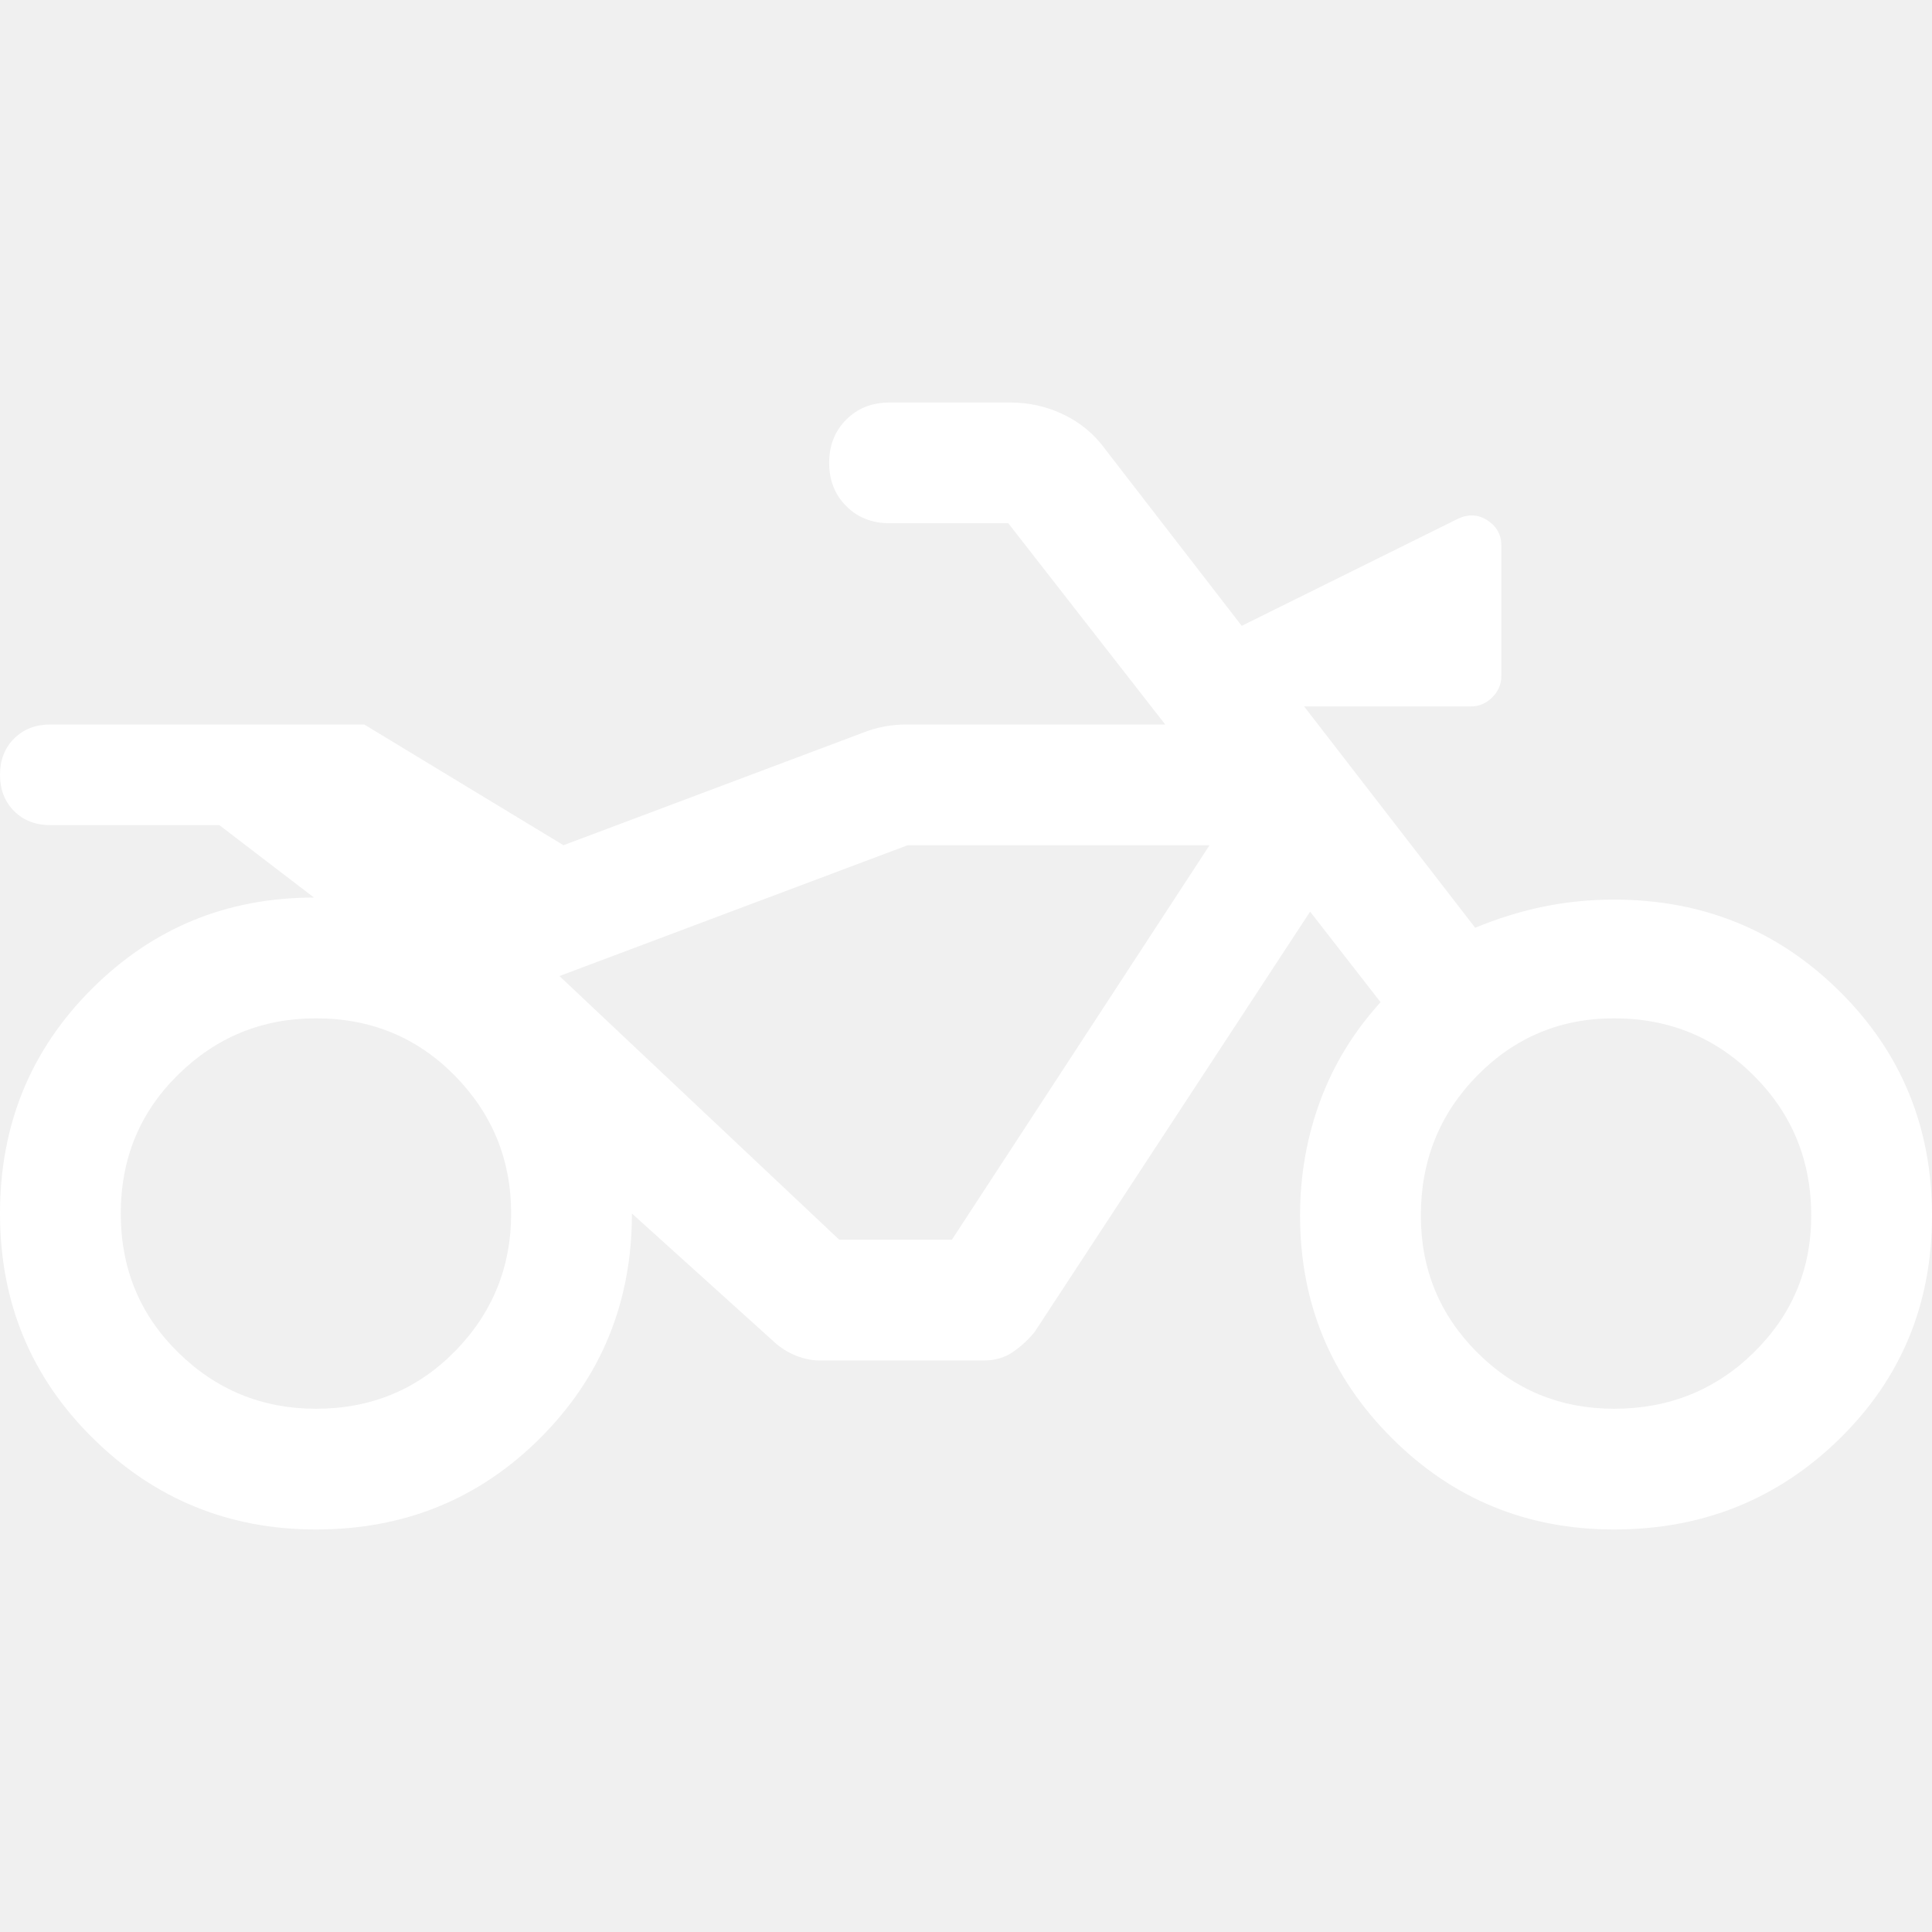
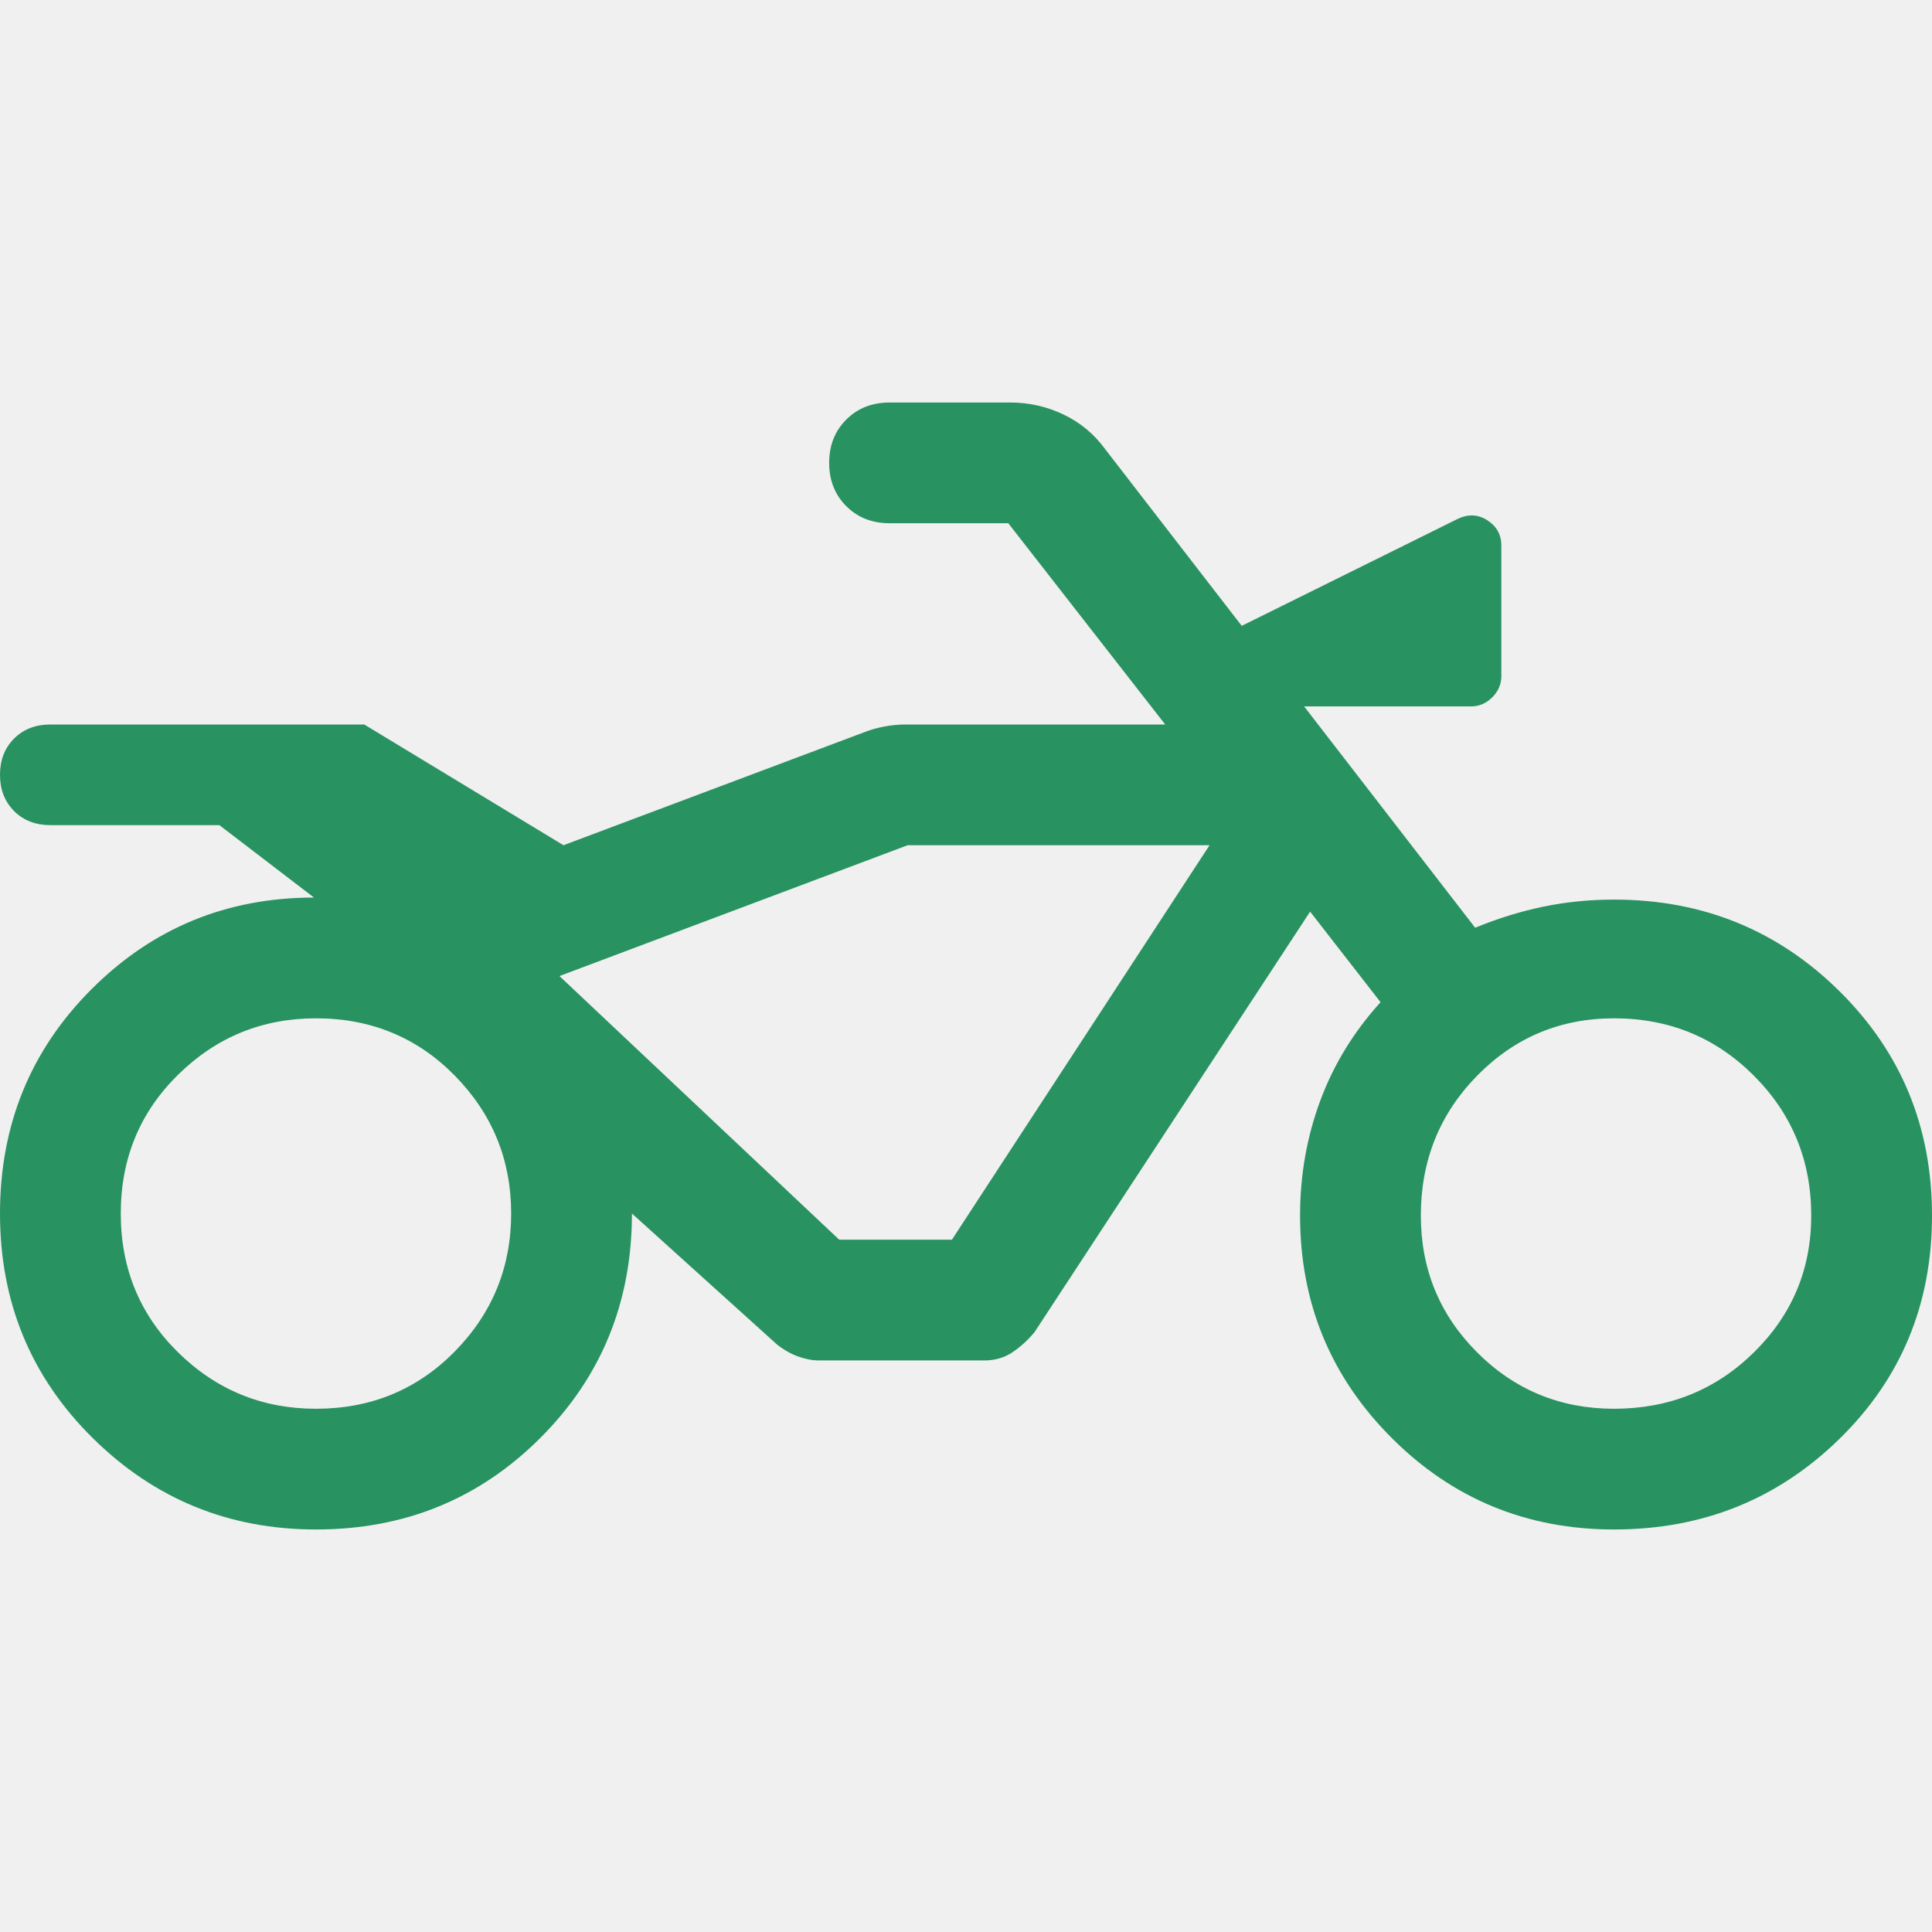
<svg xmlns="http://www.w3.org/2000/svg" width="35" height="35" viewBox="0 0 35 35" fill="none">
-   <mask id="mask0_3421_4956" style="mask-type:alpha" maskUnits="userSpaceOnUse" x="0" y="0" width="35" height="35">
-     <rect width="35" height="35" fill="#D9D9D9" />
-   </mask>
-   <g mask="url(#mask0_3421_4956)">
-     <path d="M5.724 27.708C4.144 27.708 2.795 27.155 1.677 26.049C0.559 24.943 0 23.588 0 21.984C0 20.38 0.553 19.025 1.659 17.919C2.765 16.813 4.108 16.26 5.688 16.26L3.974 14.948H0.911C0.644 14.948 0.425 14.863 0.255 14.693C0.085 14.522 0 14.304 0 14.036C0 13.769 0.085 13.55 0.255 13.38C0.425 13.21 0.644 13.125 0.911 13.125H6.599L10.208 15.312L15.641 13.271C15.762 13.222 15.89 13.186 16.023 13.161C16.157 13.137 16.285 13.125 16.406 13.125H21.109L18.266 9.479H16.115C15.799 9.479 15.537 9.376 15.331 9.169C15.124 8.963 15.021 8.701 15.021 8.385C15.021 8.069 15.124 7.808 15.331 7.601C15.537 7.395 15.799 7.292 16.115 7.292H18.302C18.642 7.292 18.964 7.364 19.268 7.51C19.572 7.656 19.821 7.863 20.016 8.13L22.495 11.338L26.396 9.406C26.59 9.309 26.773 9.315 26.943 9.424C27.113 9.534 27.198 9.686 27.198 9.88V12.25C27.198 12.396 27.143 12.523 27.034 12.633C26.924 12.742 26.797 12.797 26.651 12.797H23.625L26.724 16.807C27.137 16.637 27.55 16.509 27.963 16.424C28.377 16.339 28.802 16.297 29.24 16.297C30.844 16.297 32.205 16.85 33.323 17.956C34.441 19.061 35 20.416 35 22.021C35 23.625 34.441 24.974 33.323 26.067C32.205 27.161 30.844 27.708 29.24 27.708C27.66 27.708 26.317 27.155 25.211 26.049C24.105 24.943 23.552 23.601 23.552 22.021C23.552 21.291 23.674 20.599 23.917 19.942C24.16 19.286 24.524 18.691 25.01 18.156L23.734 16.515L18.74 24.135C18.618 24.281 18.484 24.403 18.338 24.5C18.193 24.597 18.023 24.646 17.828 24.646H14.838C14.717 24.646 14.589 24.621 14.456 24.573C14.322 24.524 14.194 24.451 14.073 24.354L11.448 21.984C11.448 23.588 10.895 24.943 9.789 26.049C8.683 27.155 7.328 27.708 5.724 27.708ZM5.724 25.521C6.72 25.521 7.559 25.174 8.24 24.482C8.92 23.789 9.26 22.956 9.26 21.984C9.26 21.012 8.92 20.18 8.24 19.487C7.559 18.794 6.72 18.448 5.724 18.448C4.752 18.448 3.919 18.788 3.227 19.469C2.534 20.149 2.188 20.988 2.188 21.984C2.188 22.981 2.534 23.819 3.227 24.5C3.919 25.18 4.752 25.521 5.724 25.521ZM29.24 25.521C30.236 25.521 31.081 25.18 31.773 24.5C32.466 23.819 32.812 22.993 32.812 22.021C32.812 21.024 32.466 20.18 31.773 19.487C31.081 18.794 30.236 18.448 29.24 18.448C28.267 18.448 27.441 18.794 26.76 19.487C26.08 20.18 25.74 21.024 25.74 22.021C25.74 22.993 26.08 23.819 26.76 24.5C27.441 25.18 28.267 25.521 29.24 25.521ZM17.245 22.458L21.912 15.312H16.443L10.135 17.682L15.203 22.458H17.245Z" fill="white" />
+   <g>
+     <path d="M5.724 27.708C4.144 27.708 2.795 27.155 1.677 26.049C0.559 24.943 0 23.588 0 21.984C0 20.38 0.553 19.025 1.659 17.919C2.765 16.813 4.108 16.26 5.688 16.26L3.974 14.948H0.911C0.644 14.948 0.425 14.863 0.255 14.693C0.085 14.522 0 14.304 0 14.036C0 13.769 0.085 13.55 0.255 13.38C0.425 13.21 0.644 13.125 0.911 13.125H6.599L10.208 15.312L15.641 13.271C15.762 13.222 15.89 13.186 16.023 13.161C16.157 13.137 16.285 13.125 16.406 13.125H21.109L18.266 9.479H16.115C15.799 9.479 15.537 9.376 15.331 9.169C15.124 8.963 15.021 8.701 15.021 8.385C15.021 8.069 15.124 7.808 15.331 7.601C15.537 7.395 15.799 7.292 16.115 7.292H18.302C18.642 7.292 18.964 7.364 19.268 7.51C19.572 7.656 19.821 7.863 20.016 8.13L22.495 11.338L26.396 9.406C26.59 9.309 26.773 9.315 26.943 9.424C27.113 9.534 27.198 9.686 27.198 9.88V12.25C27.198 12.396 27.143 12.523 27.034 12.633C26.924 12.742 26.797 12.797 26.651 12.797H23.625L26.724 16.807C27.137 16.637 27.55 16.509 27.963 16.424C28.377 16.339 28.802 16.297 29.24 16.297C30.844 16.297 32.205 16.85 33.323 17.956C34.441 19.061 35 20.416 35 22.021C35 23.625 34.441 24.974 33.323 26.067C32.205 27.161 30.844 27.708 29.24 27.708C27.66 27.708 26.317 27.155 25.211 26.049C24.105 24.943 23.552 23.601 23.552 22.021C23.552 21.291 23.674 20.599 23.917 19.942C24.16 19.286 24.524 18.691 25.01 18.156L23.734 16.515L18.74 24.135C18.618 24.281 18.484 24.403 18.338 24.5C18.193 24.597 18.023 24.646 17.828 24.646H14.838C14.717 24.646 14.589 24.621 14.456 24.573C14.322 24.524 14.194 24.451 14.073 24.354L11.448 21.984C11.448 23.588 10.895 24.943 9.789 26.049C8.683 27.155 7.328 27.708 5.724 27.708ZM5.724 25.521C6.72 25.521 7.559 25.174 8.24 24.482C8.92 23.789 9.26 22.956 9.26 21.984C9.26 21.012 8.92 20.18 8.24 19.487C7.559 18.794 6.72 18.448 5.724 18.448C4.752 18.448 3.919 18.788 3.227 19.469C2.534 20.149 2.188 20.988 2.188 21.984C2.188 22.981 2.534 23.819 3.227 24.5C3.919 25.18 4.752 25.521 5.724 25.521ZM29.24 25.521C30.236 25.521 31.081 25.18 31.773 24.5C32.466 23.819 32.812 22.993 32.812 22.021C32.812 21.024 32.466 20.18 31.773 19.487C31.081 18.794 30.236 18.448 29.24 18.448C28.267 18.448 27.441 18.794 26.76 19.487C26.08 20.18 25.74 21.024 25.74 22.021C25.74 22.993 26.08 23.819 26.76 24.5C27.441 25.18 28.267 25.521 29.24 25.521ZM17.245 22.458L21.912 15.312H16.443L10.135 17.682L15.203 22.458H17.245Z" fill="#299261" />
  </g>
</svg>
